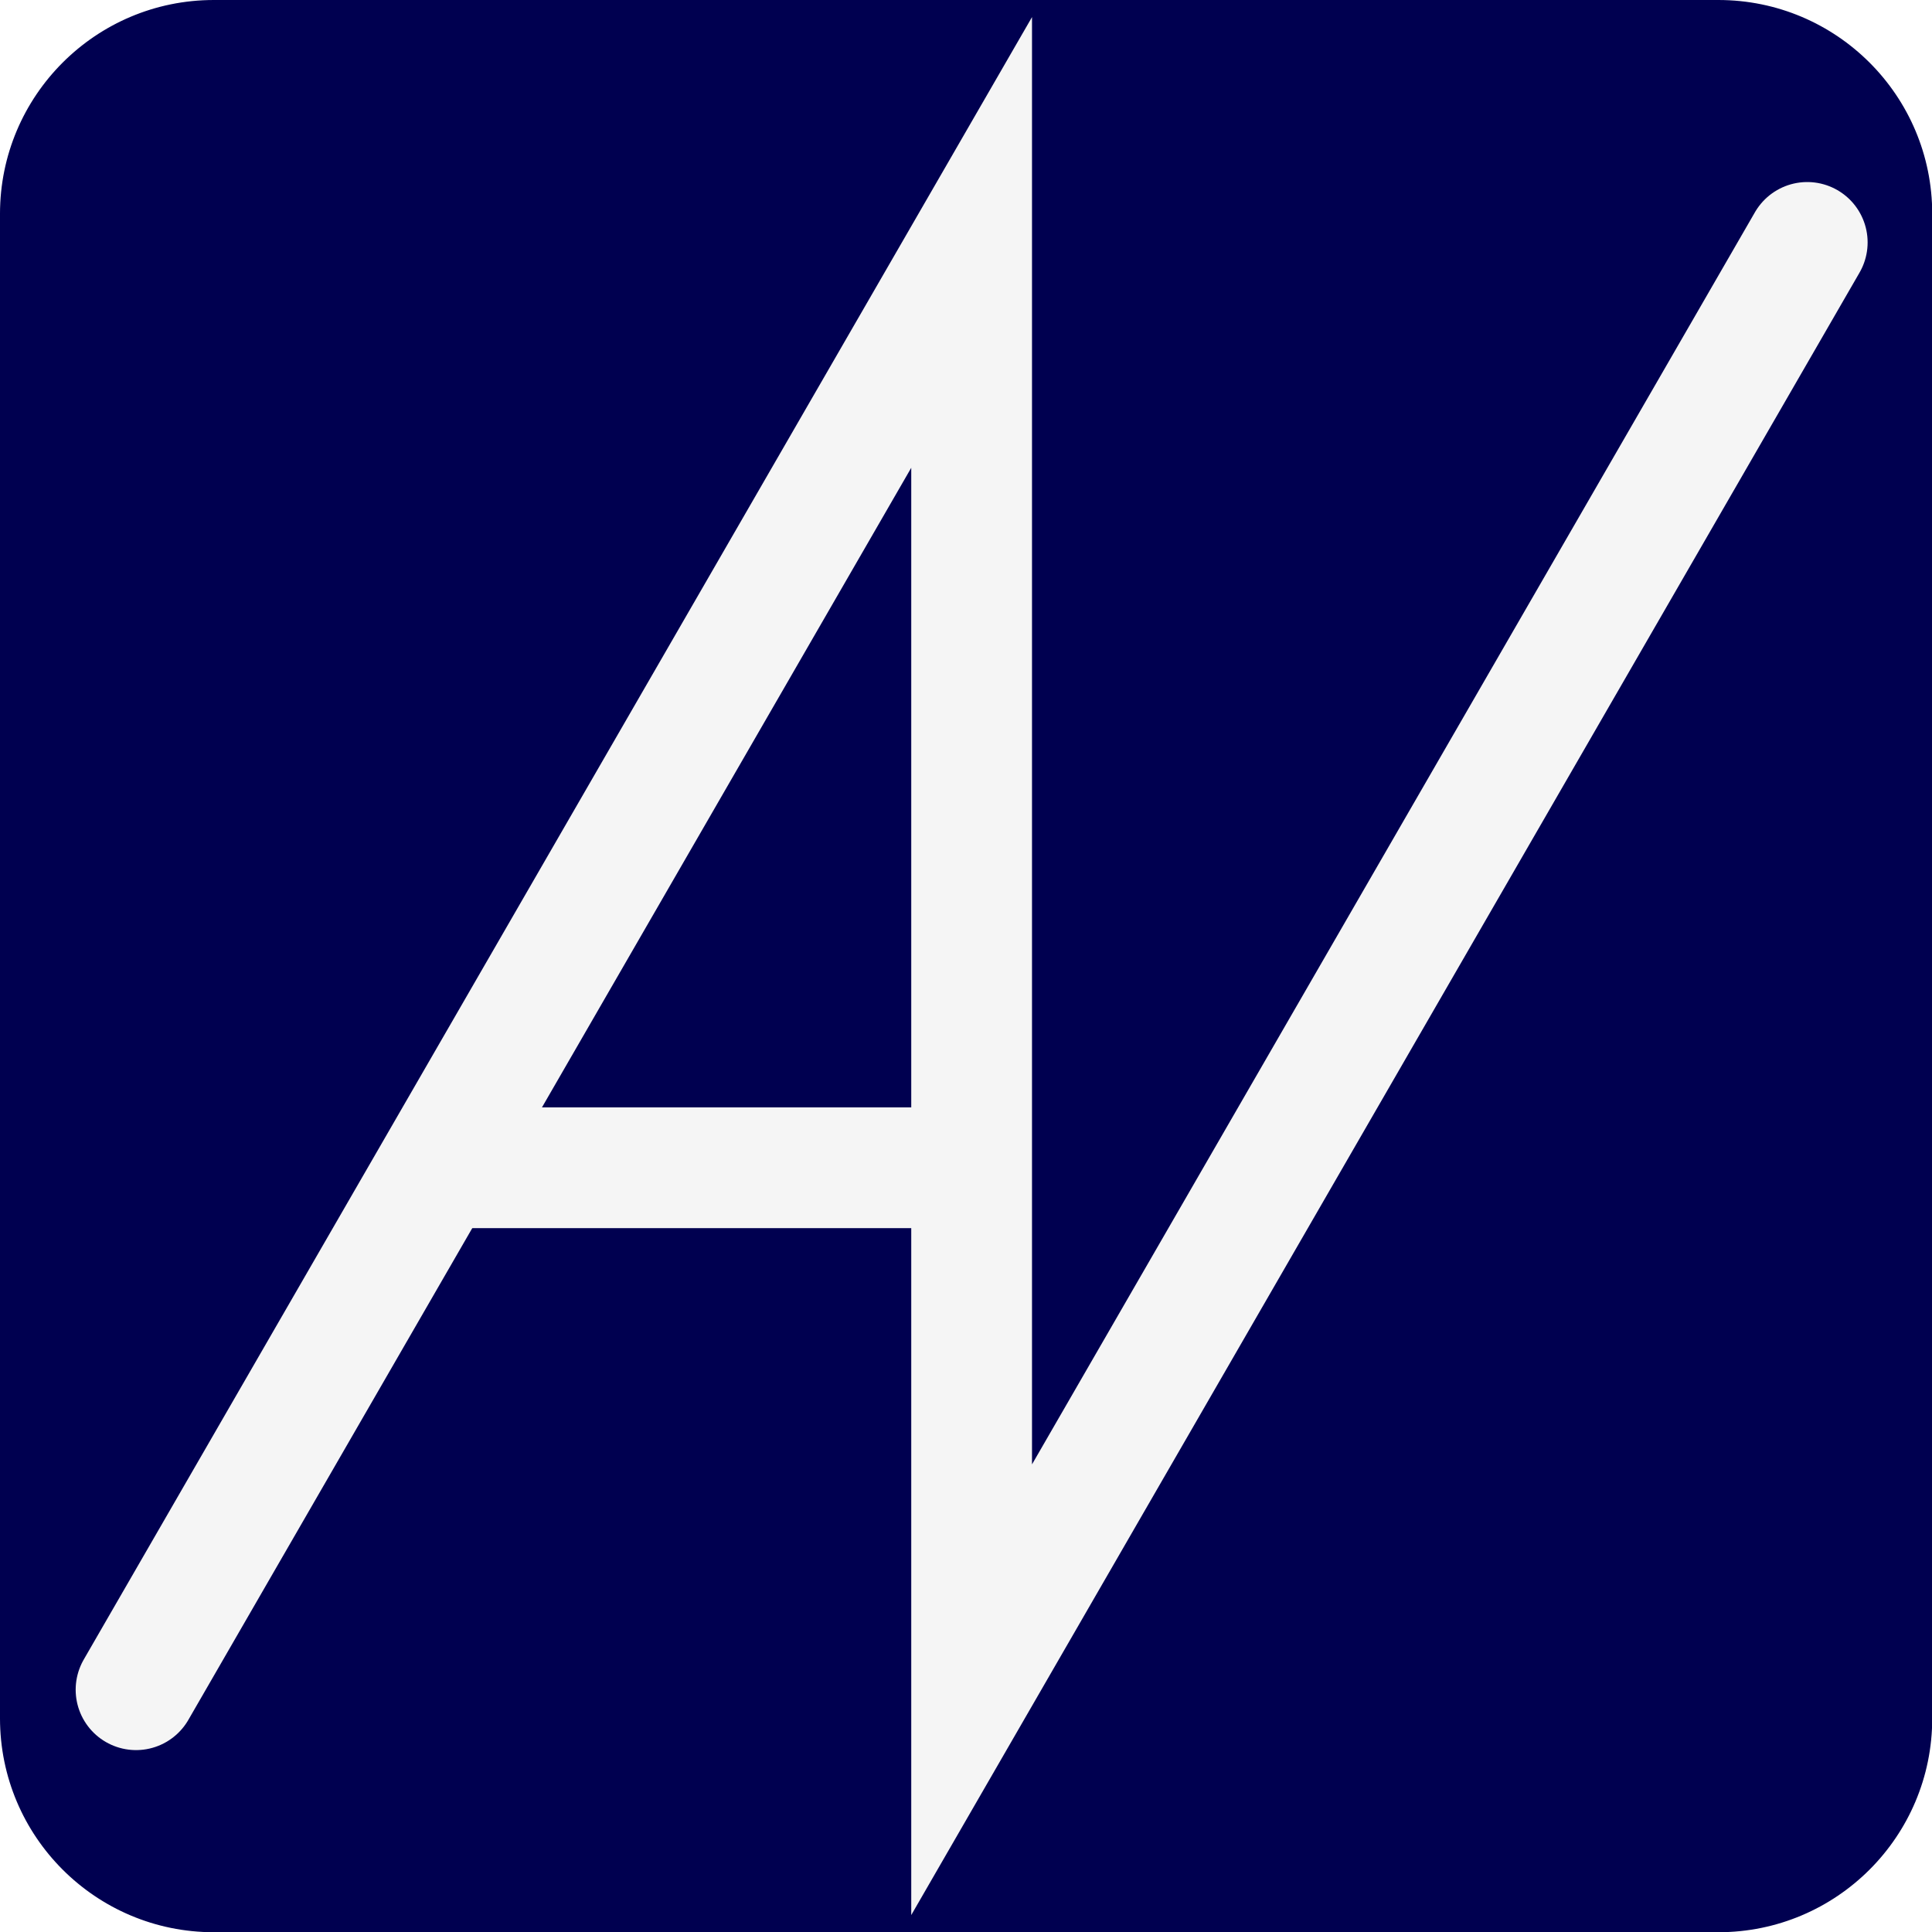
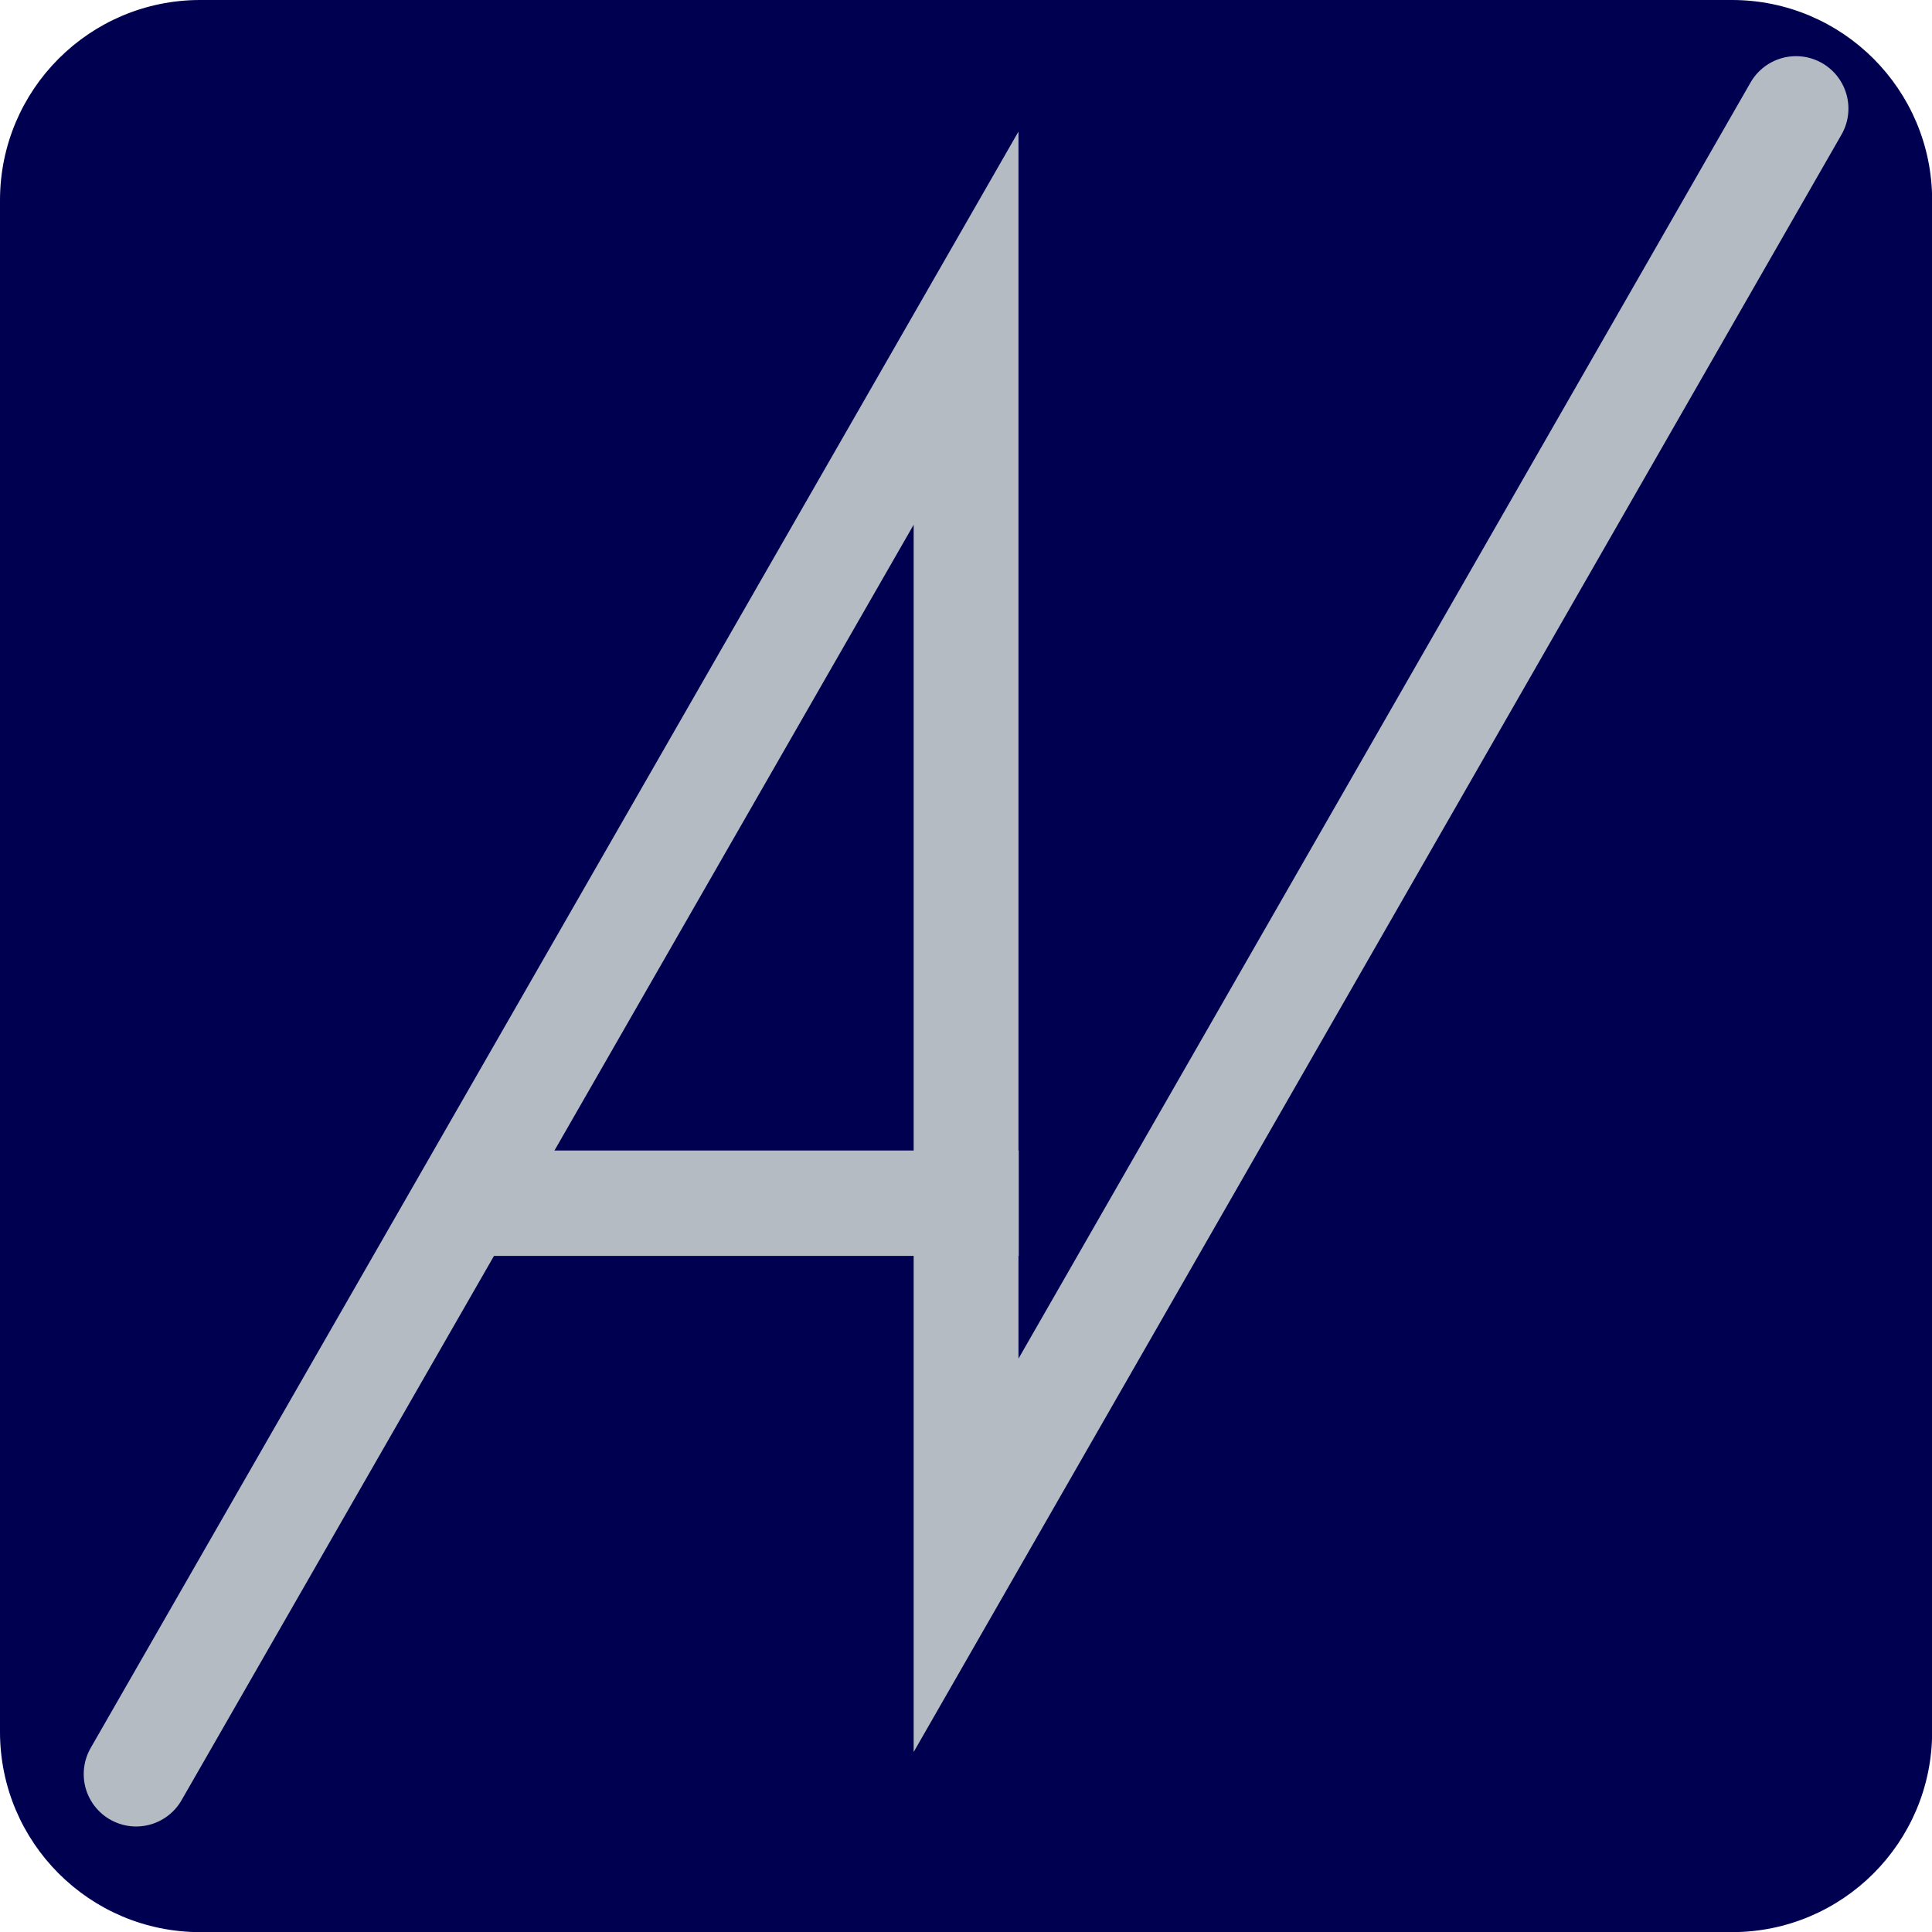
<svg xmlns="http://www.w3.org/2000/svg" width="16" height="16" viewBox="0 0 4.233 4.233" version="1.1" id="svg4770">
  <defs id="defs4767" />
  <g id="layer1">
-     <g id="g5182" transform="matrix(0.5,0,0,0.5,-2.2752209e-6,1.5199184e-6)">
-       <rect style="display:inline;fill:#000050;fill-opacity:1;fill-rule:evenodd;stroke:#000050;stroke-width:0.046;stroke-linecap:round;stroke-linejoin:round;stroke-miterlimit:4;stroke-dasharray:none;stroke-opacity:1" id="rect819-0" width="8.421" height="8.421" x="0.023" y="0.023" rx="0.914" ry="0.914" />
-       <g id="g1753-8-0" style="display:inline;fill:none;stroke:#f5f5f5;stroke-width:4.035;stroke-linecap:round;stroke-linejoin:miter;stroke-miterlimit:4;stroke-dasharray:none;stroke-dashoffset:0;stroke-opacity:1;paint-order:normal" transform="matrix(0.1311475,0,0,0.1311475,-7.523301,-6.082116)">
-         <g id="g1748-5-1" style="fill:none;stroke:#f5f5f5;stroke-width:4.035;stroke-linecap:round;stroke-linejoin:miter;stroke-miterlimit:4;stroke-dasharray:none;stroke-dashoffset:0;stroke-opacity:1;paint-order:normal">
-           <path style="fill:none;stroke:#f5f5f5;stroke-width:4.035;stroke-linecap:round;stroke-linejoin:miter;stroke-miterlimit:4;stroke-dasharray:none;stroke-dashoffset:0;stroke-opacity:1;paint-order:normal" d="M 61.911,102.834 89.83,54.476 V 102.834 L 117.75,54.476" id="path678-7-0" />
+     <g id="g8616" transform="matrix(0.07272727,0,0,0.07272727,3.3595313e-8,-5.580298)">
+       <g id="g8529">
+         <rect style="display:inline;fill:#000050;fill-opacity:1;fill-rule:evenodd;stroke:#000050;stroke-width:0.296;stroke-linecap:round;stroke-linejoin:round;stroke-miterlimit:4;stroke-dasharray:none;stroke-opacity:1" id="rect819-0-5" width="57.912" height="57.912" x="0.148" y="76.877" rx="5.885" ry="5.886" />
+         <path style="fill:none;stroke:#b4bbc3;stroke-width:3.158;stroke-linecap:round;stroke-linejoin:miter;stroke-miterlimit:4;stroke-dasharray:none;stroke-opacity:1" d="M 4.101,130.175 29.104,86.615 V 123.585 L 54.107,80" id="path1428" />
+         <g id="g8523">
+           <path style="display:inline;fill:none;stroke:#b4bbc3;stroke-width:3.175;stroke-linecap:square;stroke-linejoin:miter;stroke-miterlimit:4;stroke-dasharray:none;stroke-dashoffset:0;stroke-opacity:1;paint-order:normal" d="M 15.641,112.977 H 29.104" id="path680-6-7-1" />
        </g>
-         <path style="fill:none;stroke:#f5f5f5;stroke-width:4.035;stroke-linecap:square;stroke-linejoin:miter;stroke-miterlimit:4;stroke-dasharray:none;stroke-dashoffset:0;stroke-opacity:1;paint-order:normal" d="M 74.612,85.394 H 87.984" id="path680-6-7" />
      </g>
    </g>
  </g>
</svg>
